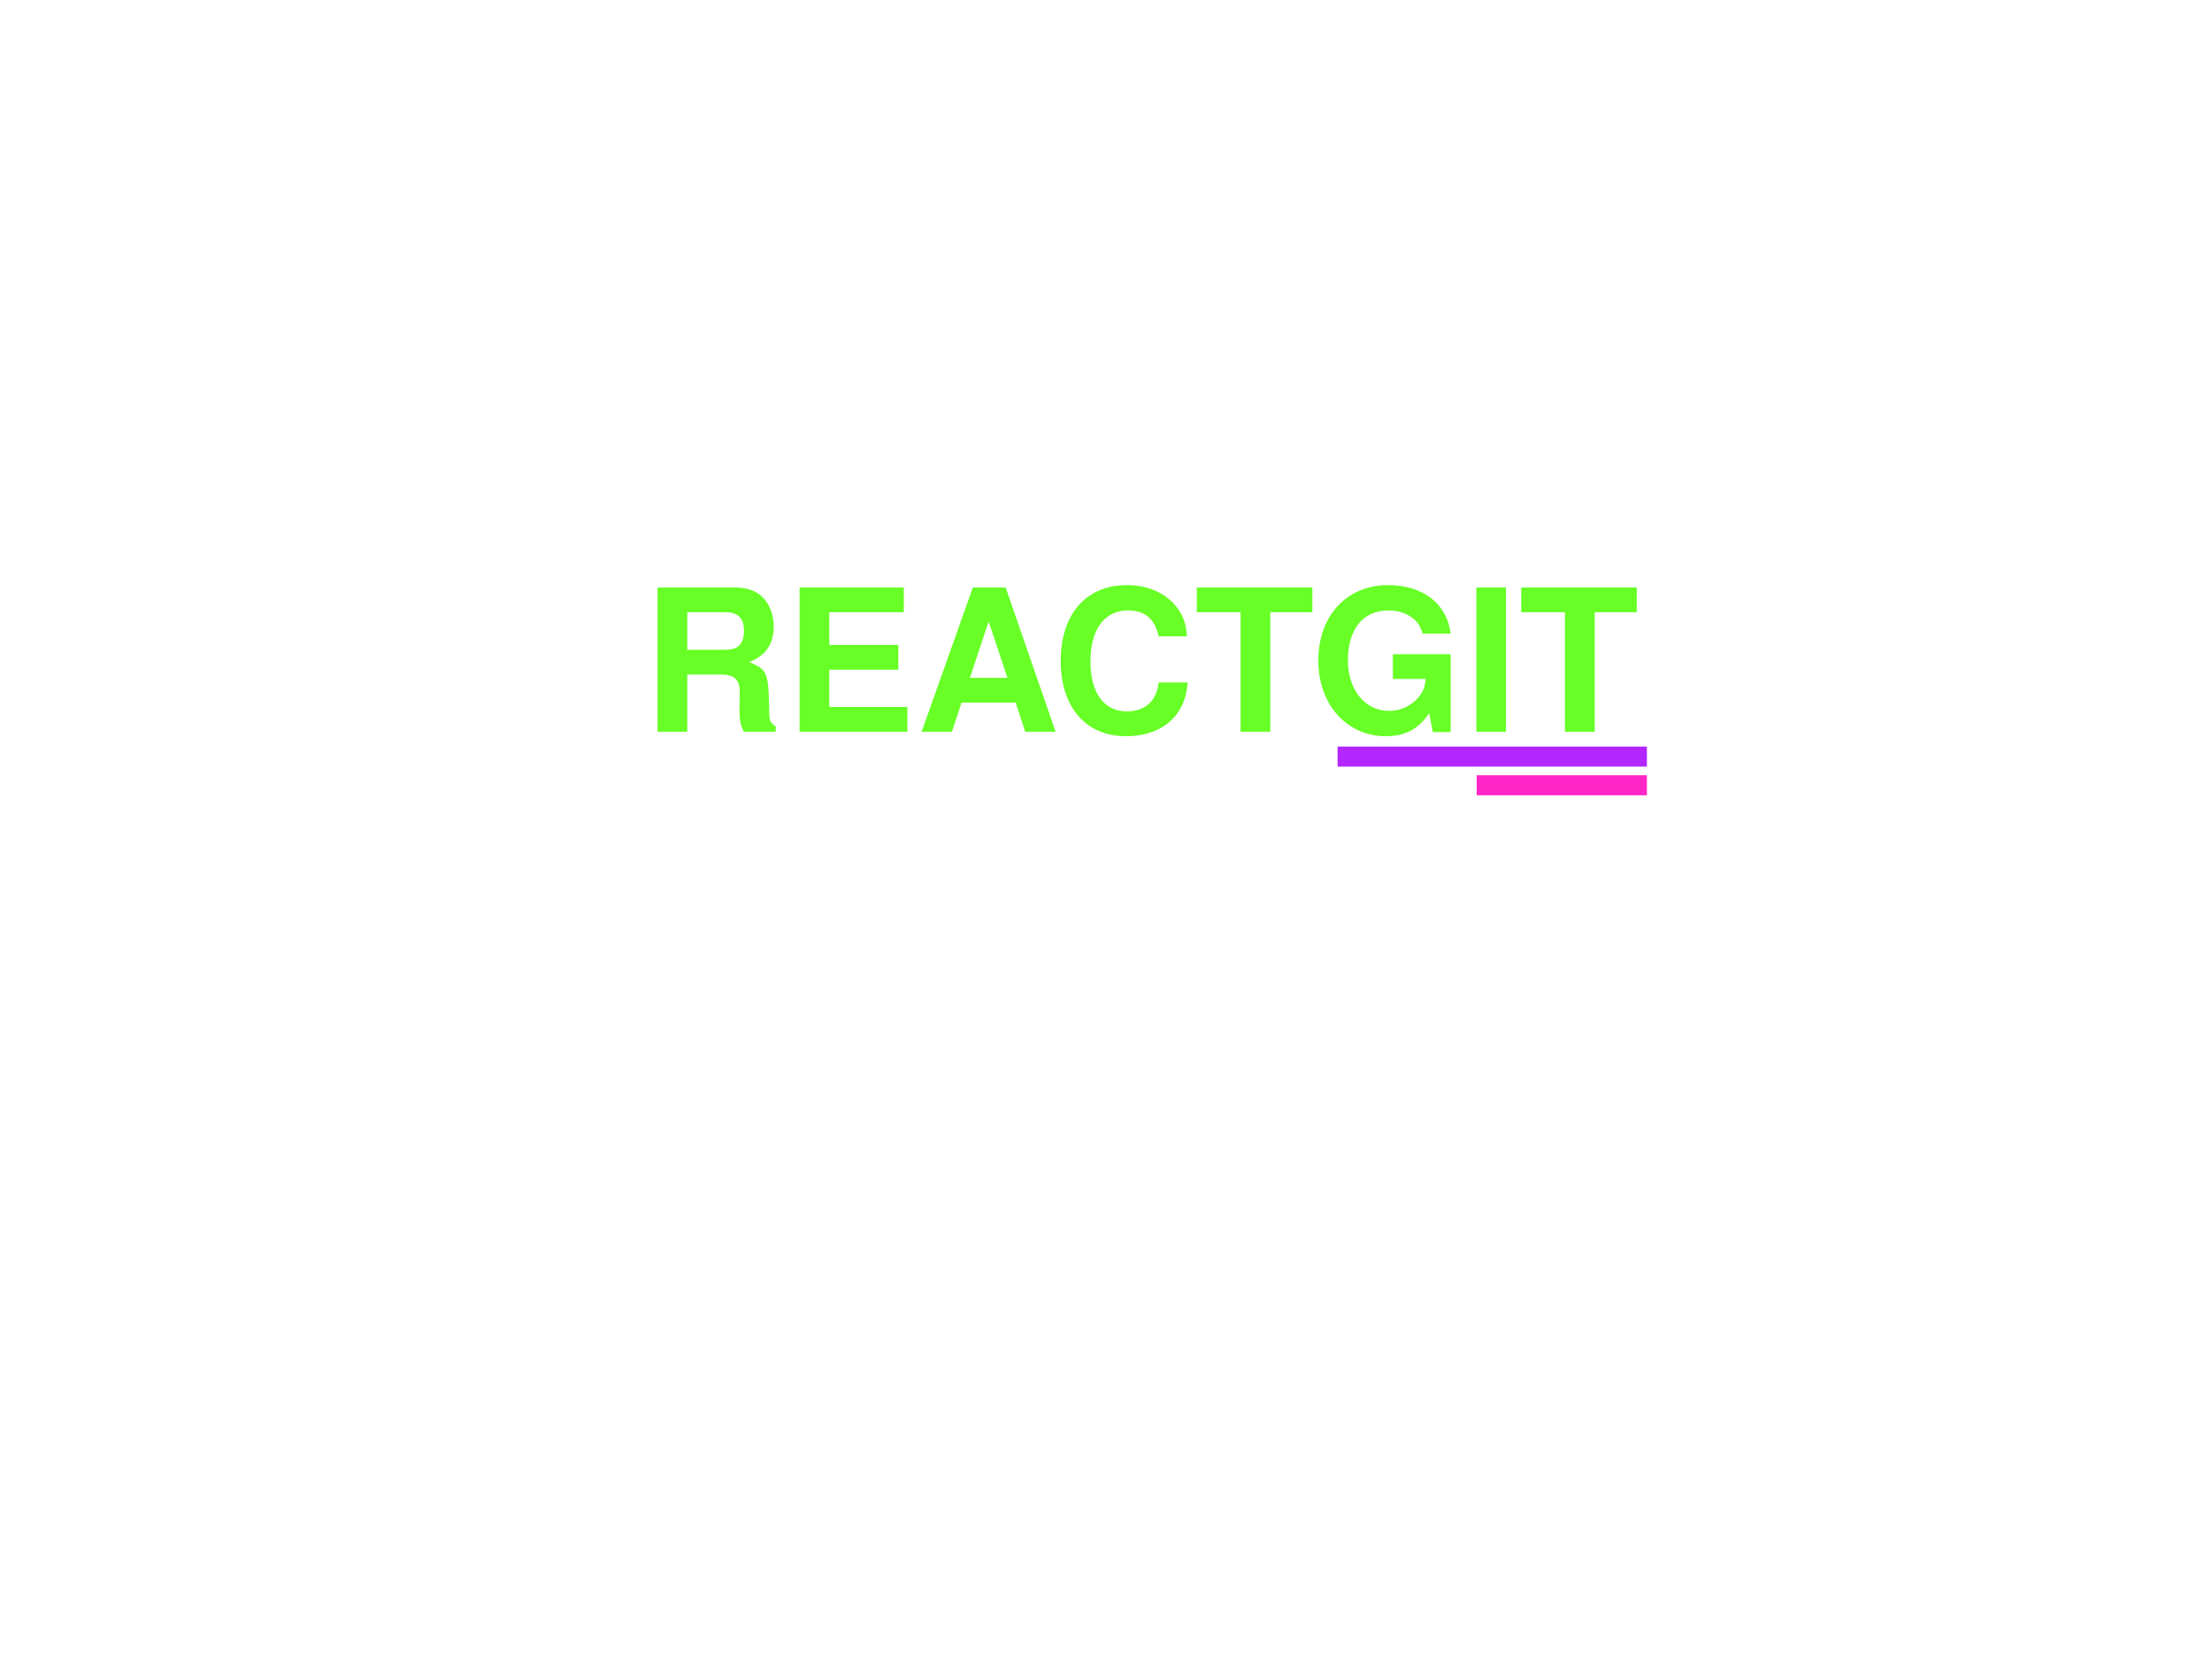
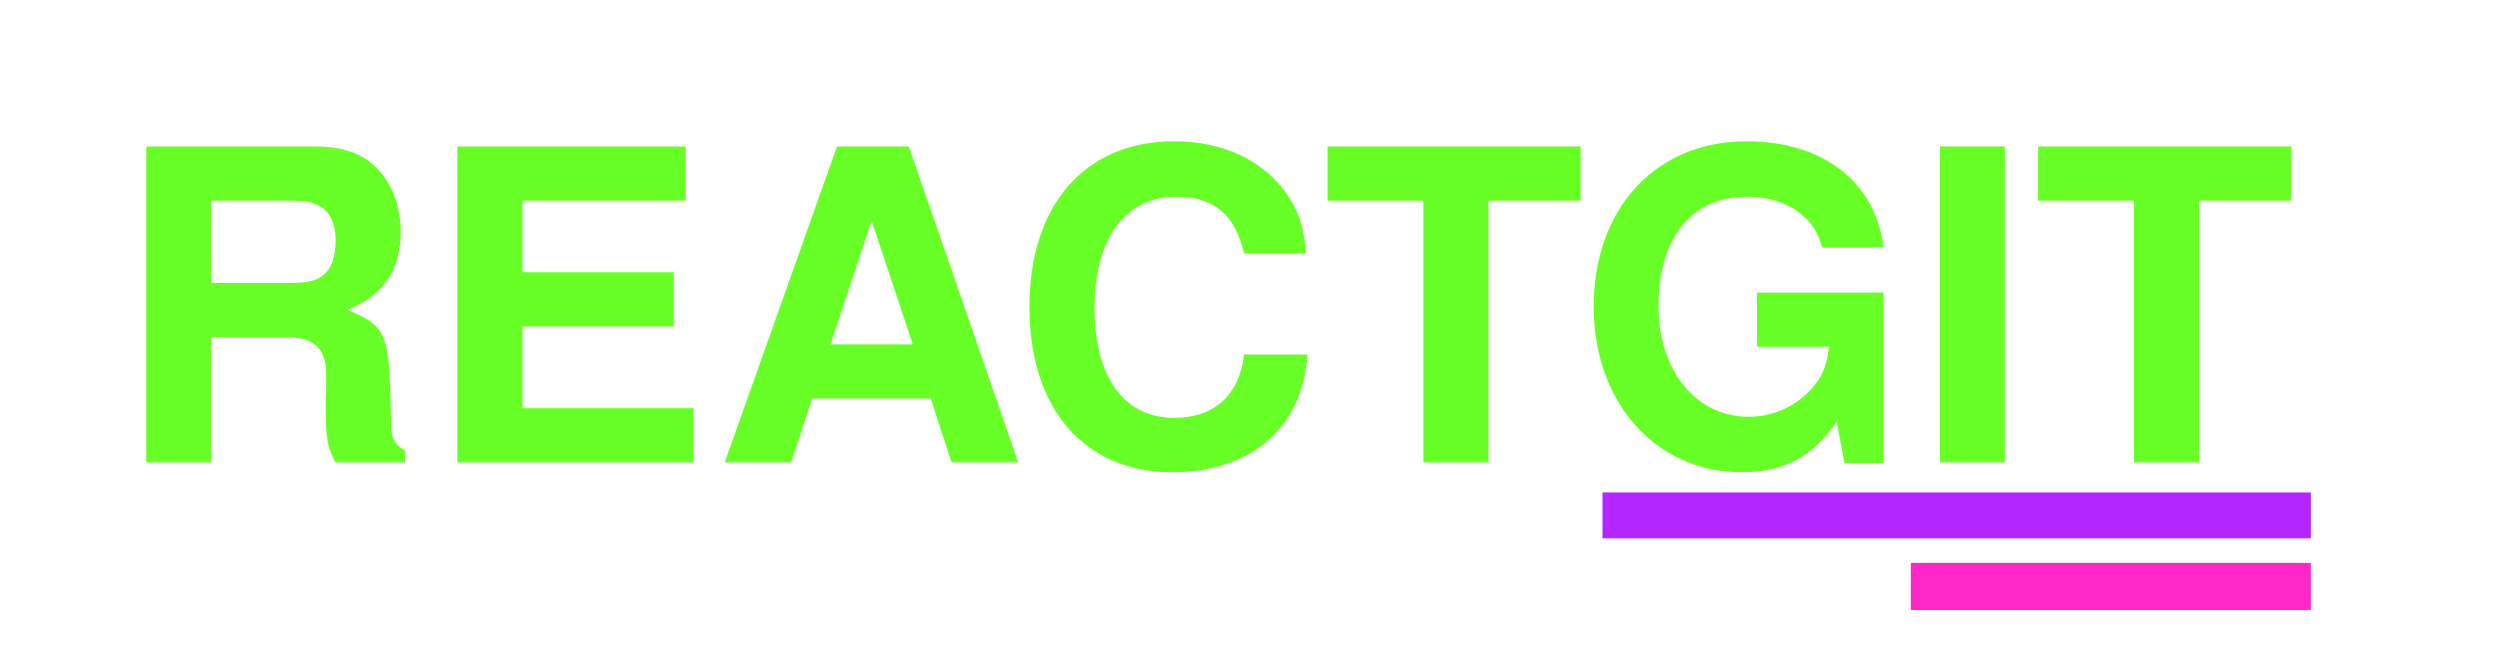
- <svg xmlns="http://www.w3.org/2000/svg" width="640" height="480">
-   <defs>
-     <filter height="200%" id="svg_2_blur" width="200%" x="-50%" y="-50%">
-       <feGaussianBlur in="SourceGraphic" stdDeviation="6.3" />
-     </filter>
-   </defs>
+ <svg xmlns="http://www.w3.org/2000/svg" width="150" height="40">
  <g class="layer">
-     <text fill="#67ff26" font-family="Helvetica" font-size="26" font-weight="bold" id="svg_1" stroke="#000000" stroke-width="0" text-anchor="middle" transform="matrix(2.20144 0 0 2.20144 -79.161 -246.726)" x="185.86" xml:space="preserve" y="208.242">REACTGIT</text>
-     <line fill="none" filter="url(#svg_2_blur)" id="svg_2" stroke="#000000" x1="318" x2="464.086" y1="228" y2="228" />
-     <rect fill="#b326ff" height="5.8" id="svg_3" stroke="#000000" stroke-opacity="0" transform="matrix(1 0 0 1 0 0)" width="89.5" x="387" y="216" />
-     <rect fill="#ff26c8" height="5.8" id="svg_4" stroke="#000000" stroke-opacity="0" width="49.25" x="427.25" y="224.3" />
+     <text fill="#67ff26" font-family="Helvetica" font-size="26" font-weight="bold" id="svg_1" stroke="#000000" stroke-width="0" text-anchor="middle" x="72.26" xml:space="preserve" y="27.742">REACTGIT</text>
+     <rect fill="#b326ff" height="2.754" id="svg_3" stroke="#000000" stroke-opacity="0" width="42.5" x="96.15" y="29.546" />
+     <rect fill="#ff26c8" height="2.826" id="svg_4" stroke="#000000" stroke-opacity="0" width="24" x="114.65" y="33.774" />
  </g>
</svg>
